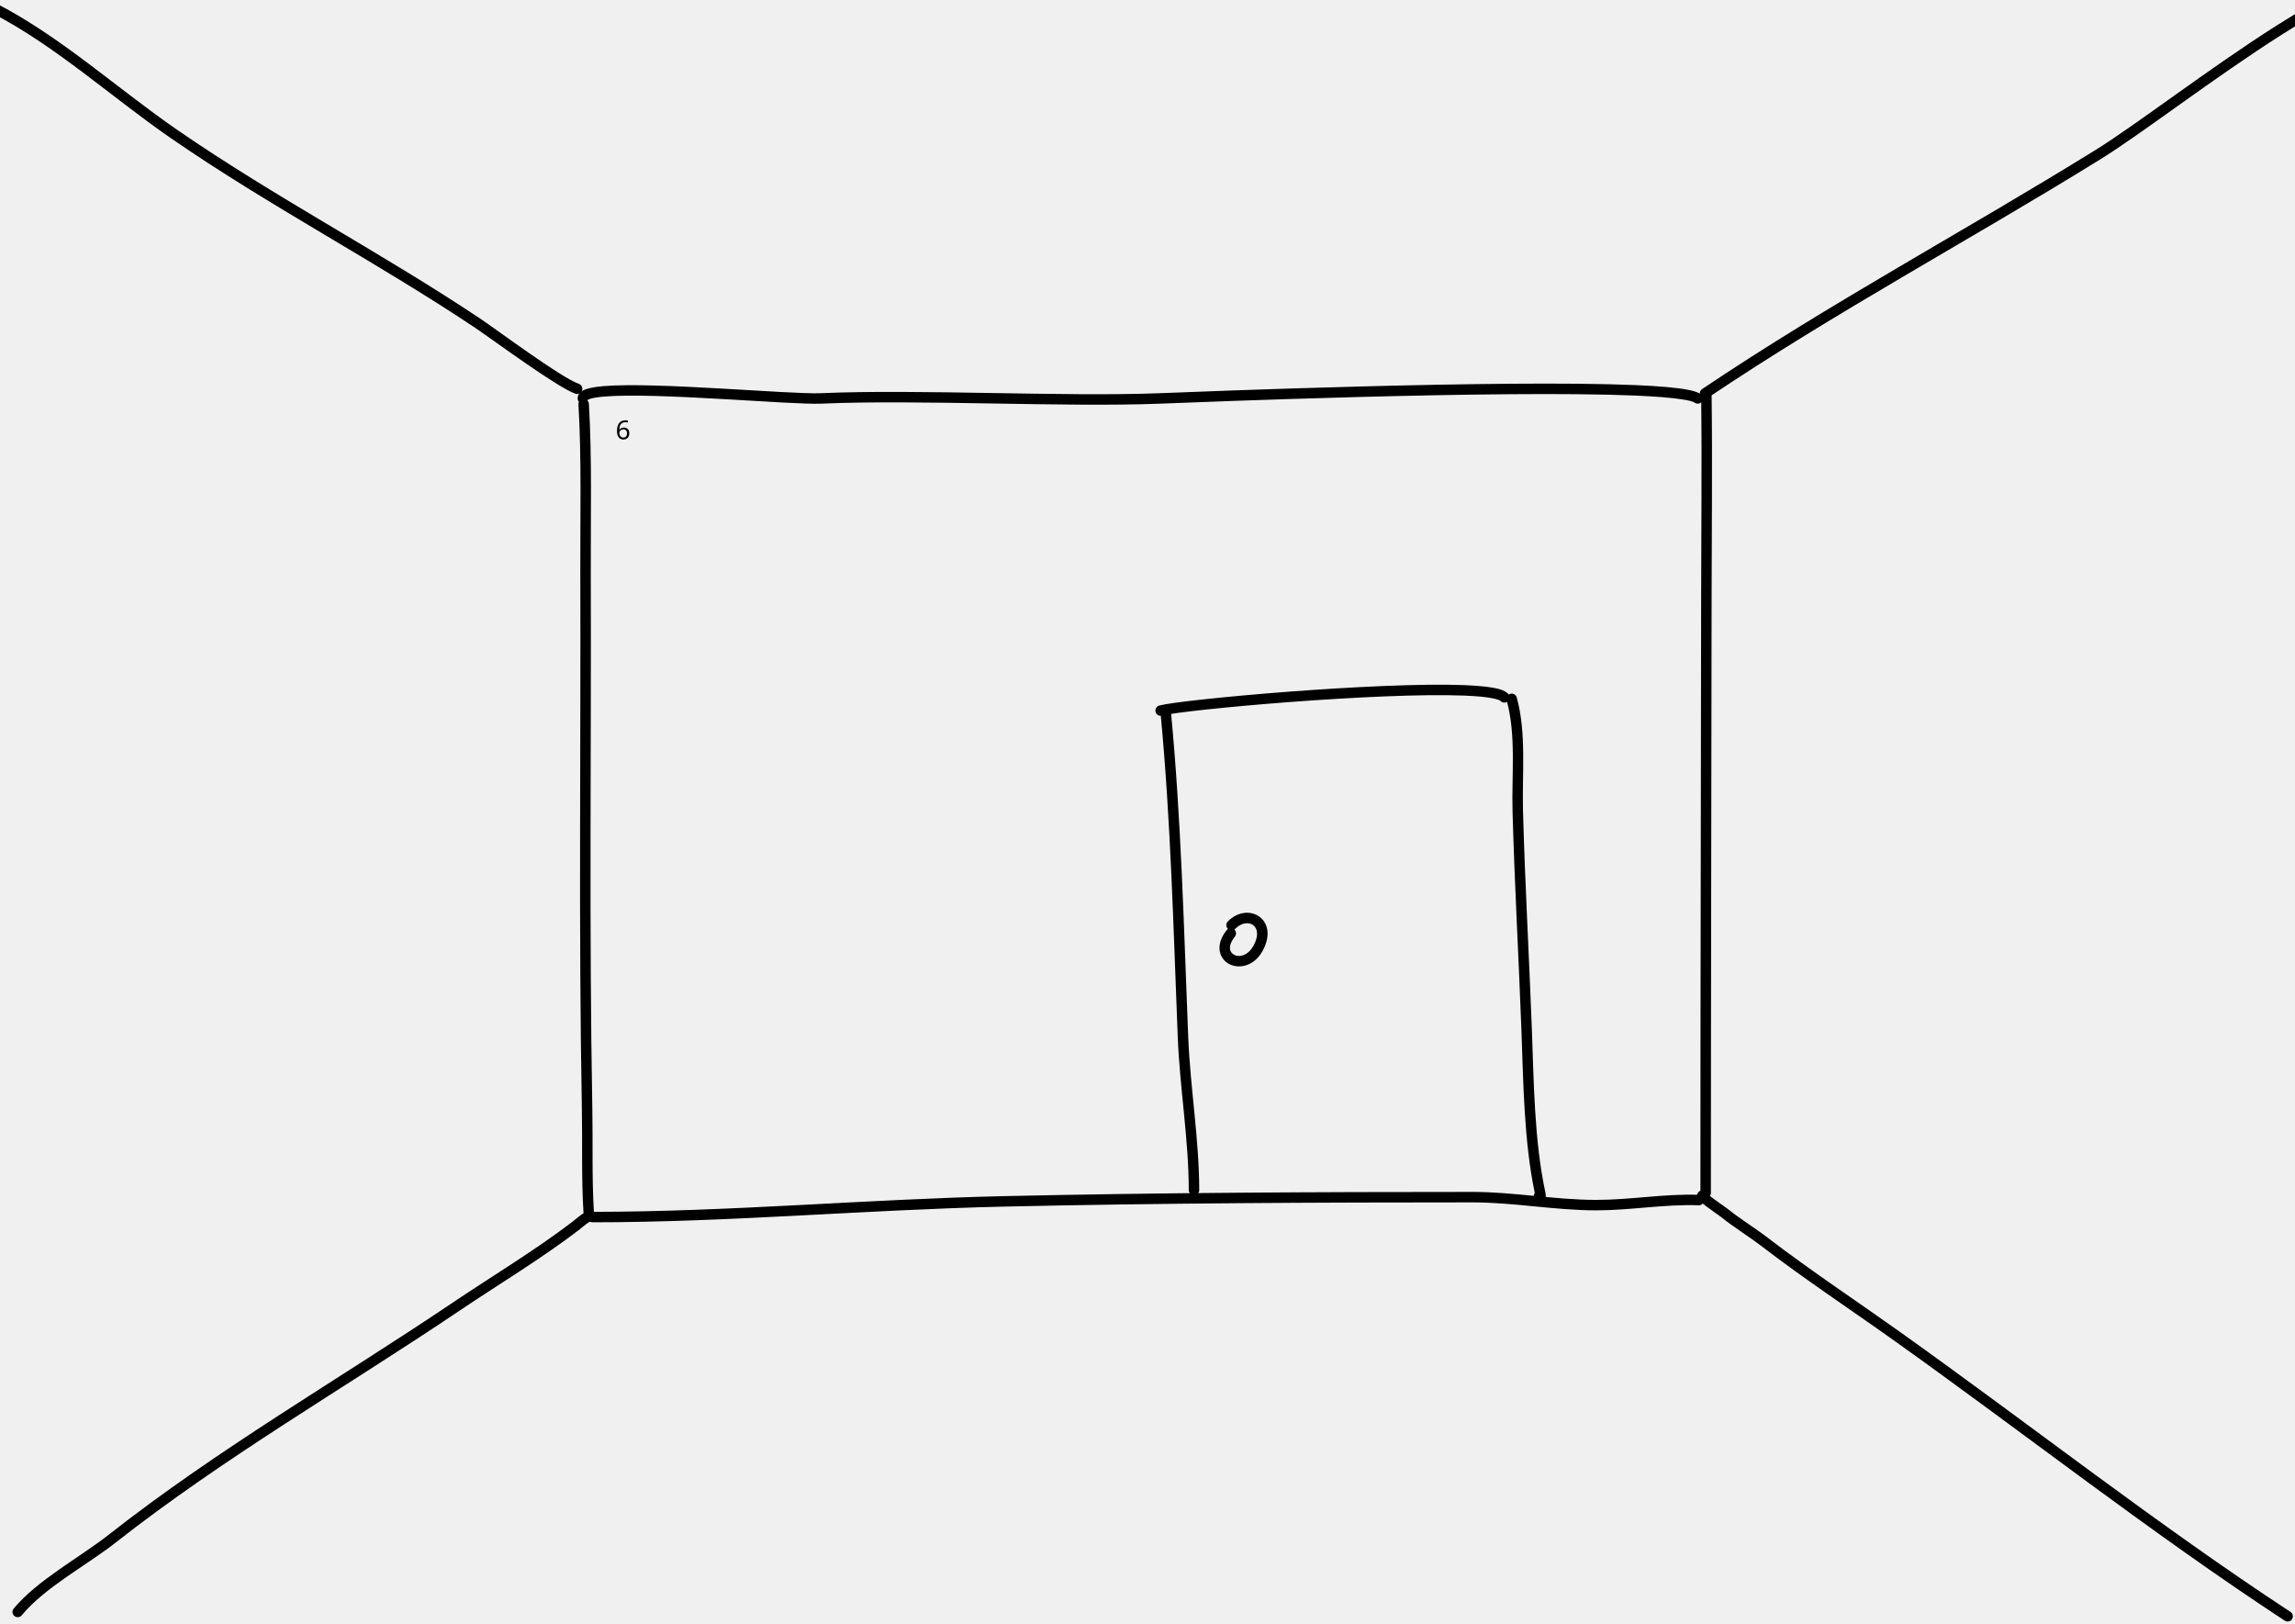
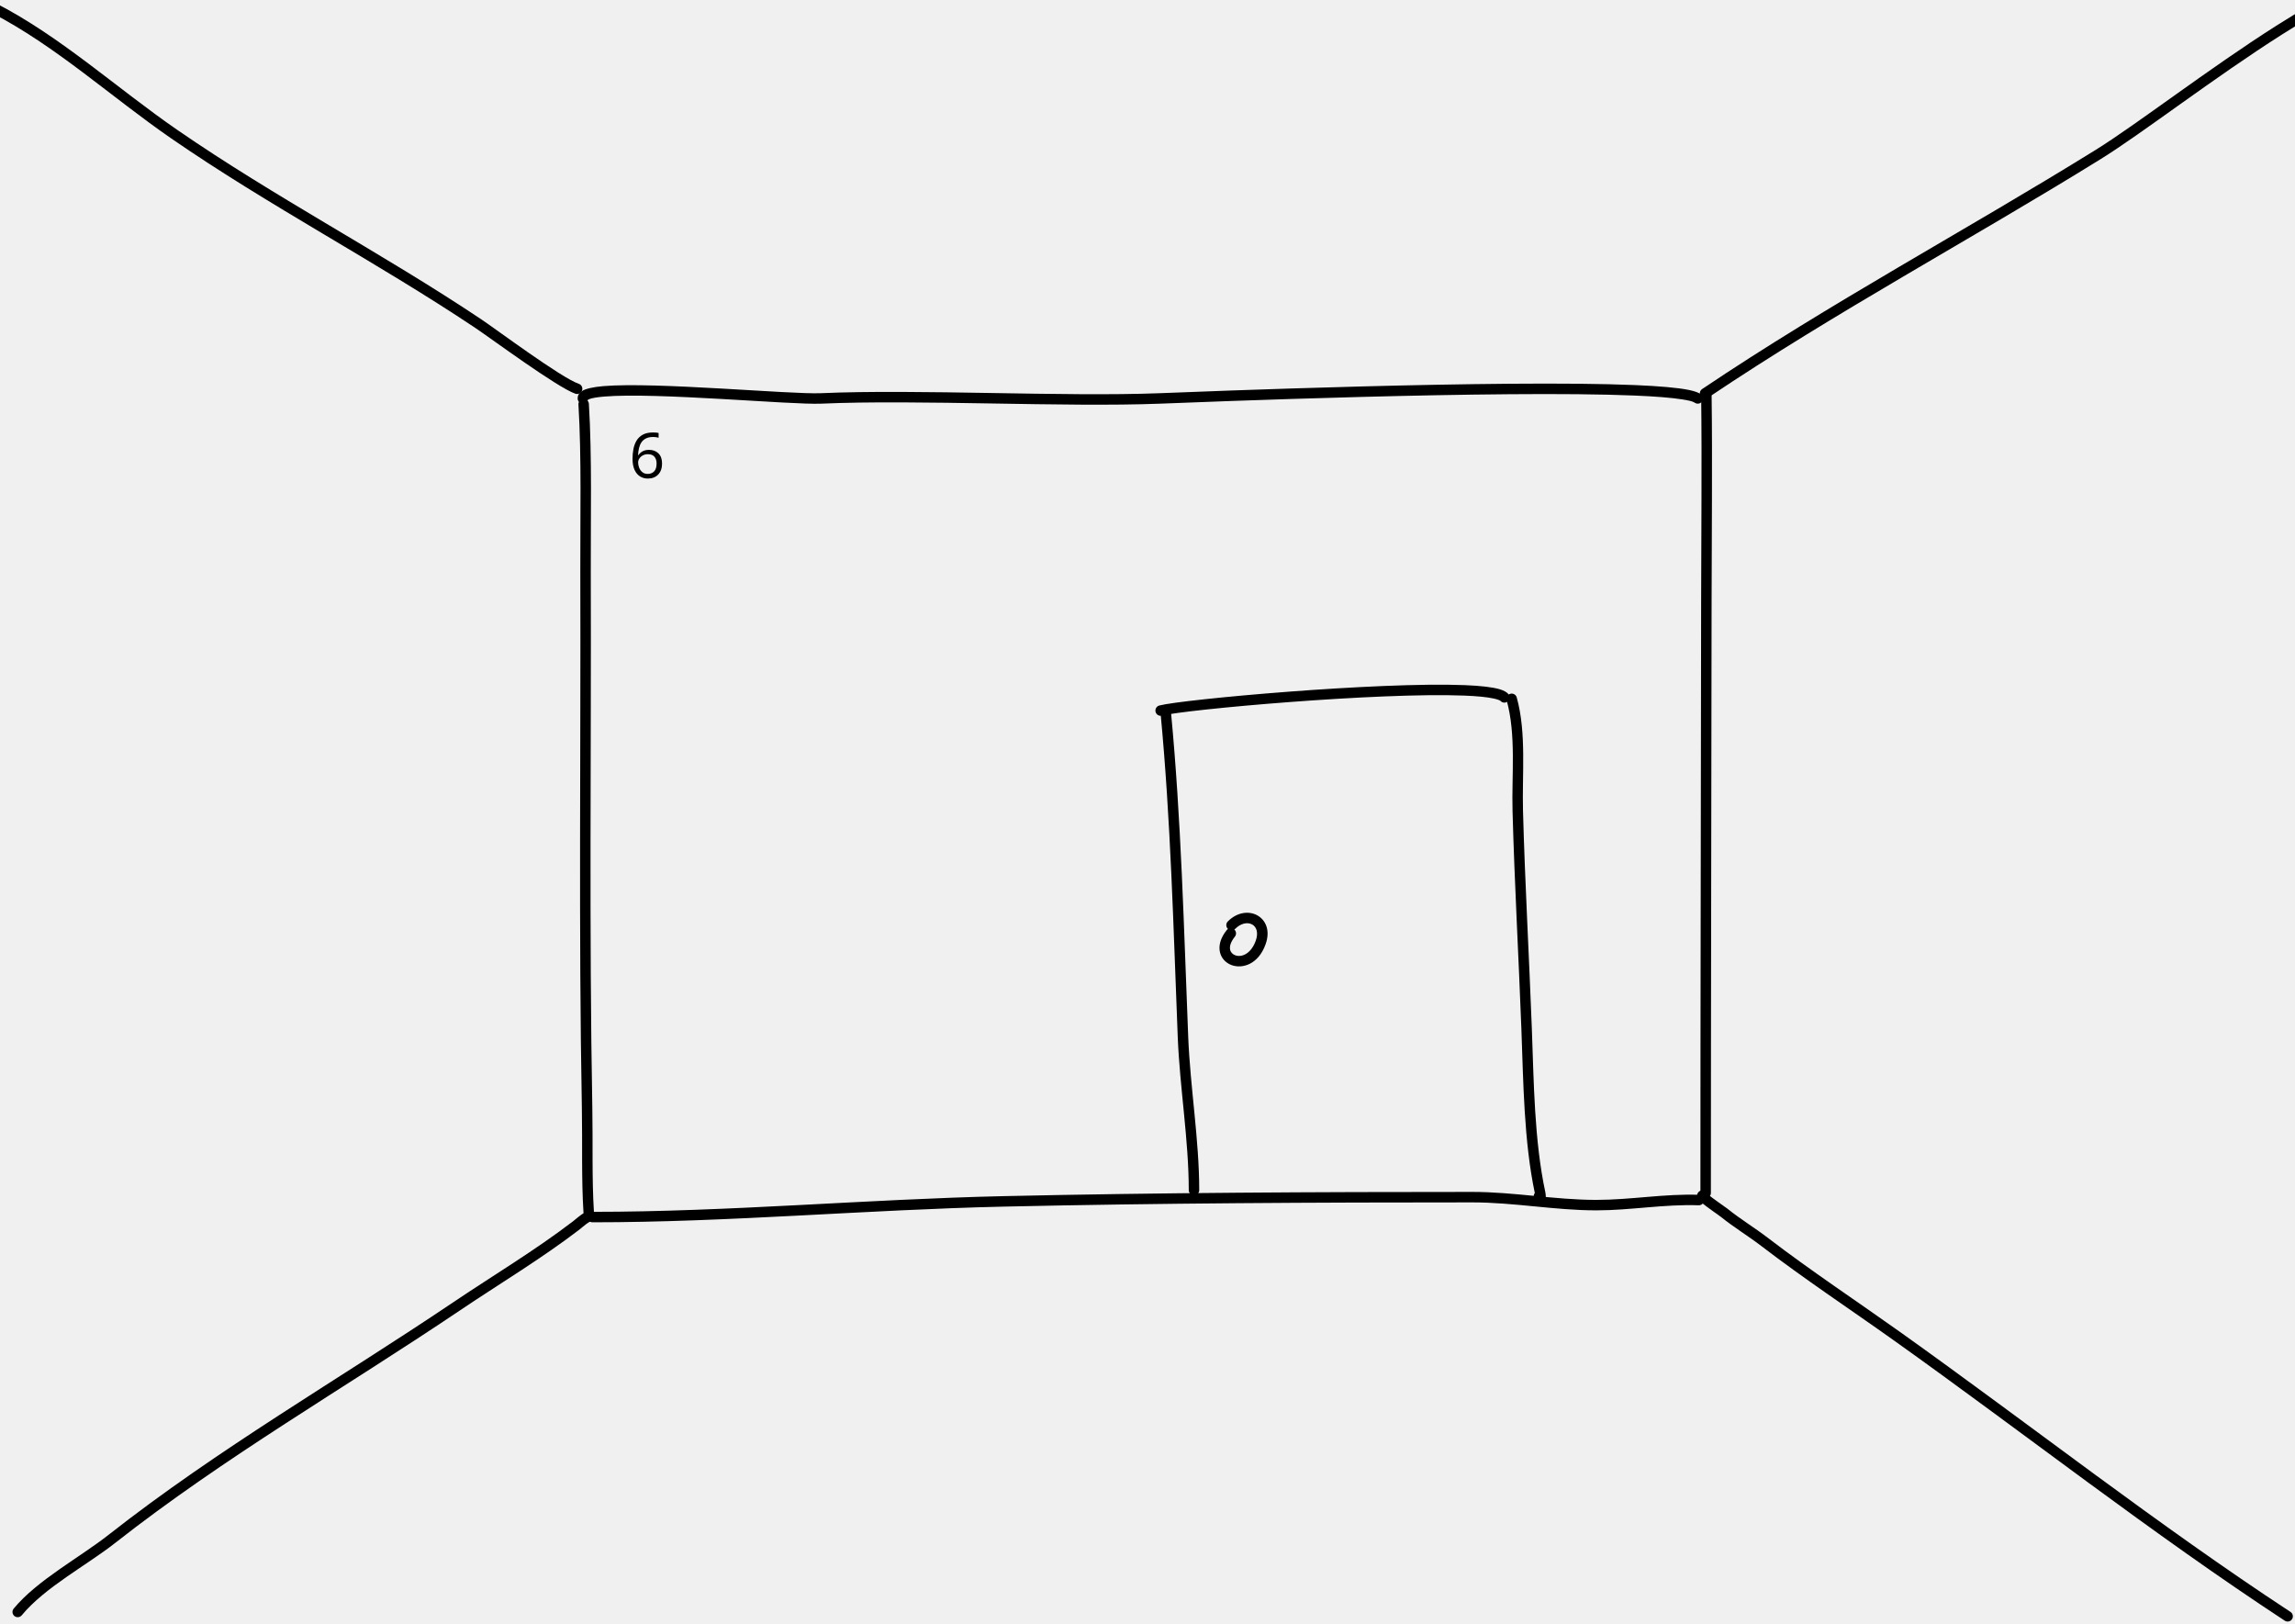
- <svg xmlns="http://www.w3.org/2000/svg" id="svg52" style="fill-rule:evenodd;clip-rule:evenodd;stroke-linejoin:round;stroke-miterlimit:2;" xml:space="preserve" version="1.1" viewBox="0 0 3508 2481" height="100%" width="100%">
+ <svg xmlns="http://www.w3.org/2000/svg" width="100%" height="100%" viewBox="0 0 3508 2481" version="1.1" xml:space="preserve" style="fill-rule:evenodd;clip-rule:evenodd;stroke-linejoin:round;stroke-miterlimit:2;" id="svg52">
  <defs id="defs56" />
-   <g id="g34" transform="matrix(1,0,0,1,-1,1)">
-     <g id="g4" transform="matrix(0.315755,0,0,1.03963,611.155,-59.0552)">
-       <path id="path2" d="M867.82,650.504C883.367,728.152 876.03,818.23 876.858,896.833C879.628,1159.73 868.464,1423.17 884.396,1685.73C887.394,1735.15 881.951,1789.73 892.198,1838.35C893.092,1842.59 905.146,1845.81 919.101,1845.54C933.056,1845.27 943.66,1841.61 942.767,1837.37C932.567,1788.97 938.044,1734.64 935.059,1685.45C919.132,1422.96 930.299,1159.6 927.53,896.784C926.698,817.898 934.002,727.496 918.399,649.57C917.55,645.331 905.529,642.098 891.571,642.356C877.614,642.614 866.971,646.265 867.82,650.504Z" />
+   <g transform="matrix(1,0,0,1,-1,1)" id="g34">
+     <g transform="matrix(0.315755,0,0,1.03963,611.155,-59.0552)" id="g4">
+       <path d="M867.82,650.504C883.367,728.152 876.03,818.23 876.858,896.833C879.628,1159.73 868.464,1423.17 884.396,1685.73C887.394,1735.15 881.951,1789.73 892.198,1838.35C893.092,1842.59 905.146,1845.81 919.101,1845.54C933.056,1845.27 943.66,1841.61 942.767,1837.37C932.567,1788.97 938.044,1734.64 935.059,1685.45C919.132,1422.96 930.299,1159.6 927.53,896.784C926.698,817.898 934.002,727.496 918.399,649.57C917.55,645.331 905.529,642.098 891.571,642.356C877.614,642.614 866.971,646.265 867.82,650.504Z" id="path2" />
    </g>
-     <g id="g8" transform="matrix(1.0774,0,0,1.27339,-85.1975,-140.561)">
-       <path id="path6" d="M914.168,589.381C913.396,591.974 910.707,593.96 907.386,594.119C903.295,594.315 899.785,591.663 899.553,588.201C899.328,584.843 901.002,581.569 905.62,579.013C910.549,576.285 921.068,574.153 935.751,573.094C1009.93,567.744 1201.59,583.157 1244.36,581.57C1383.02,576.424 1587.9,586.072 1725.42,581.568C1779.42,579.8 2209.28,564.996 2400.25,571.841C2434.17,573.057 2460.66,574.979 2476.39,577.73C2484.4,579.132 2489.98,580.923 2492.98,582.72C2496.32,584.724 2497.12,588.648 2494.75,591.478C2492.38,594.307 2487.74,594.977 2484.4,592.973C2481.6,591.294 2475.38,590.173 2466.45,588.978C2450.84,586.888 2427.88,585.408 2399.62,584.395C2208.99,577.562 1779.9,592.358 1725.99,594.124C1588.5,598.627 1383.65,588.978 1245.01,594.123C1202.33,595.706 1011.05,580.275 937.012,585.614C928.458,586.231 921.588,587.098 916.901,588.382C915.969,588.638 914.847,589.09 914.168,589.381Z" />
+     <g transform="matrix(1.0774,0,0,1.27339,-85.1975,-140.561)" id="g8">
+       <path d="M914.168,589.381C913.396,591.974 910.707,593.96 907.386,594.119C903.295,594.315 899.785,591.663 899.553,588.201C899.328,584.843 901.002,581.569 905.62,579.013C910.549,576.285 921.068,574.153 935.751,573.094C1009.93,567.744 1201.59,583.157 1244.36,581.57C1383.02,576.424 1587.9,586.072 1725.42,581.568C1779.42,579.8 2209.28,564.996 2400.25,571.841C2434.17,573.057 2460.66,574.979 2476.39,577.73C2484.4,579.132 2489.98,580.923 2492.98,582.72C2496.32,584.724 2497.12,588.648 2494.75,591.478C2492.38,594.307 2487.74,594.977 2484.4,592.973C2481.6,591.294 2475.38,590.173 2466.45,588.978C2450.84,586.888 2427.88,585.408 2399.62,584.395C2208.99,577.562 1779.9,592.358 1725.99,594.124C1588.5,598.627 1383.65,588.978 1245.01,594.123C1202.33,595.706 1011.05,580.275 937.012,585.614C928.458,586.231 921.588,587.098 916.901,588.382C915.969,588.638 914.847,589.09 914.168,589.381Z" id="path6" />
    </g>
-     <g id="g12" transform="matrix(0.0522629,0,0,1.00211,2477.91,26.1139)">
-       <path id="path10" d="M2360.89,577.106C2385.13,673.953 2361.66,792.187 2359.99,890.605C2354.88,1191.93 2339.16,1491.86 2339.16,1792.49C2339.16,1796.9 2407.75,1800.47 2492.23,1800.47C2576.72,1800.47 2645.31,1796.9 2645.31,1792.49C2645.31,1491.86 2661.02,1191.94 2666.13,890.619C2667.8,792.131 2691.26,673.814 2667.01,576.897C2665.91,572.492 2596.43,568.962 2511.95,569.019C2427.47,569.077 2359.79,572.7 2360.89,577.106Z" />
+     <g transform="matrix(0.0522629,0,0,1.00211,2477.91,26.1139)" id="g12">
+       <path d="M2360.89,577.106C2385.13,673.953 2361.66,792.187 2359.99,890.605C2354.88,1191.93 2339.16,1491.86 2339.16,1792.49C2339.16,1796.9 2407.75,1800.47 2492.23,1800.47C2576.72,1800.47 2645.31,1796.9 2645.31,1792.49C2645.31,1491.86 2661.02,1191.94 2666.13,890.619C2667.8,792.131 2691.26,673.814 2667.01,576.897C2665.91,572.492 2596.43,568.962 2511.95,569.019C2427.47,569.077 2359.79,572.7 2360.89,577.106Z" id="path10" />
    </g>
-     <g id="g16" transform="matrix(1.07288,0,0,0.833327,-83.6542,341.556)">
-       <path id="path14" d="M923.022,1830.86C1117.35,1830.86 1313.66,1807.72 1508.82,1802.09C1731.13,1795.67 1954.44,1794.34 2176.71,1794.34C2235.92,1794.34 2294.07,1808.95 2353.3,1808.95C2402.27,1808.95 2449.9,1797.42 2499.06,1799.65C2503.17,1799.84 2506.63,1795.69 2506.78,1790.39C2506.92,1785.1 2503.7,1780.65 2499.59,1780.46C2450.25,1778.22 2402.45,1789.75 2353.3,1789.75C2294.07,1789.75 2235.92,1775.14 2176.71,1775.14C1954.33,1775.14 1730.91,1776.47 1508.48,1782.89C1313.44,1788.52 1117.24,1811.66 923.022,1811.66C918.907,1811.66 915.566,1815.96 915.566,1821.26C915.566,1826.56 918.907,1830.86 923.022,1830.86Z" />
+     <g transform="matrix(1.07288,0,0,0.833327,-83.6542,341.556)" id="g16">
+       <path d="M923.022,1830.86C1117.35,1830.86 1313.66,1807.72 1508.82,1802.09C1731.13,1795.67 1954.44,1794.34 2176.71,1794.34C2235.92,1794.34 2294.07,1808.95 2353.3,1808.95C2402.27,1808.95 2449.9,1797.42 2499.06,1799.65C2503.17,1799.84 2506.63,1795.69 2506.78,1790.39C2506.92,1785.1 2503.7,1780.65 2499.59,1780.46C2450.25,1778.22 2402.45,1789.75 2353.3,1789.75C2294.07,1789.75 2235.92,1775.14 2176.71,1775.14C1954.33,1775.14 1730.91,1776.47 1508.48,1782.89C1313.44,1788.52 1117.24,1811.66 923.022,1811.66C918.907,1811.66 915.566,1815.96 915.566,1821.26C915.566,1826.56 918.907,1830.86 923.022,1830.86Z" id="path14" />
    </g>
-     <g id="g20" transform="matrix(0.924621,0,0,1.11932,232.591,-27.9726)">
-       <path id="path18" d="M2573.06,567.221C2785.29,449.45 3006.74,351.636 3222.68,241.138C3290,206.69 3410.46,129.731 3521.79,71.337C3594.63,33.133 3663.32,2.74 3710.08,-1.506C3714.83,-1.937 3718.26,-5.47 3717.74,-9.392C3717.22,-13.313 3712.94,-16.146 3708.19,-15.715C3659.68,-11.31 3588.08,19.635 3512.52,59.27C3401.25,117.633 3280.85,194.557 3213.57,228.987C2997.44,339.577 2775.82,437.486 2563.41,555.355C2559.45,557.555 2558.39,561.999 2561.05,565.273C2563.72,568.548 2569.1,569.42 2573.06,567.221Z" />
+     <g transform="matrix(0.924621,0,0,1.11932,232.591,-27.9726)" id="g20">
+       <path d="M2573.06,567.221C2785.29,449.45 3006.74,351.636 3222.68,241.138C3290,206.69 3410.46,129.731 3521.79,71.337C3594.63,33.133 3663.32,2.74 3710.08,-1.506C3714.83,-1.937 3718.26,-5.47 3717.74,-9.392C3717.22,-13.313 3712.94,-16.146 3708.19,-15.715C3659.68,-11.31 3588.08,19.635 3512.52,59.27C3401.25,117.633 3280.85,194.557 3213.57,228.987C2997.44,339.577 2775.82,437.486 2563.41,555.355C2559.45,557.555 2558.39,561.999 2561.05,565.273C2563.72,568.548 2569.1,569.42 2573.06,567.221Z" id="path18" />
    </g>
-     <g id="g24" transform="matrix(0.966783,0,0,0.93792,0.932434,152.894)">
-       <path id="path22" d="M932.127,1827.08C931.127,1827.73 928.761,1829.28 927.123,1830.56C922.431,1834.23 917.48,1838.66 916.088,1839.76C855.994,1887.2 789.331,1928.32 726.453,1971.97C545.049,2097.92 354.35,2210.91 182.306,2350.28C136.909,2387.06 71.067,2422.58 34.452,2468.3C31.545,2471.93 26.325,2472.44 22.803,2469.45C19.281,2466.45 18.782,2461.07 21.69,2457.44C58.994,2410.86 125.828,2374.34 172.079,2336.87C344.442,2197.24 535.468,2084.01 717.207,1957.82C779.809,1914.36 846.195,1873.45 906.026,1826.22C908.221,1824.49 918.793,1815.04 924.403,1811.94C928.807,1809.5 932.561,1809.94 934.394,1810.73C938.612,1812.53 940.614,1817.53 938.863,1821.88C937.666,1824.85 935.025,1826.75 932.127,1827.08ZM930.322,1827.08C929.557,1827 928.792,1826.8 928.047,1826.48C928.655,1826.74 929.419,1827.02 930.322,1827.08Z" />
+     <g transform="matrix(0.966783,0,0,0.93792,0.932434,152.894)" id="g24">
+       <path d="M932.127,1827.08C931.127,1827.73 928.761,1829.28 927.123,1830.56C922.431,1834.23 917.48,1838.66 916.088,1839.76C855.994,1887.2 789.331,1928.32 726.453,1971.97C545.049,2097.92 354.35,2210.91 182.306,2350.28C136.909,2387.06 71.067,2422.58 34.452,2468.3C31.545,2471.93 26.325,2472.44 22.803,2469.45C19.281,2466.45 18.782,2461.07 21.69,2457.44C58.994,2410.86 125.828,2374.34 172.079,2336.87C344.442,2197.24 535.468,2084.01 717.207,1957.82C779.809,1914.36 846.195,1873.45 906.026,1826.22C908.221,1824.49 918.793,1815.04 924.403,1811.94C928.807,1809.5 932.561,1809.94 934.394,1810.73C938.612,1812.53 940.614,1817.53 938.863,1821.88C937.666,1824.85 935.025,1826.75 932.127,1827.08ZM930.322,1827.08C929.557,1827 928.792,1826.8 928.047,1826.48C928.655,1826.74 929.419,1827.02 930.322,1827.08Z" id="path22" />
    </g>
-     <g id="g28" transform="matrix(0.960175,0,0,0.988119,-0.355734,0.131728)">
-       <path id="path26" d="M-12.741,18.288C89.778,69.488 179.084,149.373 273.944,212.955C430.103,317.625 599.927,403.441 757.971,506.05C782.796,522.167 888.696,598.329 917.441,607.899C921.791,609.348 926.533,607.092 928.024,602.864C929.514,598.637 927.192,594.029 922.842,592.581C894.74,583.225 791.498,508.343 767.229,492.586C609.253,390.022 439.497,304.25 283.406,199.626C187.964,135.654 98.023,55.4 -5.124,3.886C-9.214,1.843 -14.241,3.412 -16.343,7.386C-18.445,11.36 -16.831,16.245 -12.741,18.288Z" />
+     <g transform="matrix(0.960175,0,0,0.988119,-0.355734,0.131728)" id="g28">
+       <path d="M-12.741,18.288C89.778,69.488 179.084,149.373 273.944,212.955C430.103,317.625 599.927,403.441 757.971,506.05C782.796,522.167 888.696,598.329 917.441,607.899C921.791,609.348 926.533,607.092 928.024,602.864C929.514,598.637 927.192,594.029 922.842,592.581C894.74,583.225 791.498,508.343 767.229,492.586C609.253,390.022 439.497,304.25 283.406,199.626C187.964,135.654 98.023,55.4 -5.124,3.886C-9.214,1.843 -14.241,3.412 -16.343,7.386C-18.445,11.36 -16.831,16.245 -12.741,18.288Z" id="path26" />
    </g>
-     <g id="g32" transform="matrix(0.90129,0,0,0.946982,345.263,130.929)">
-       <path id="path30" d="M2513.99,1787.94C2522.06,1794.74 2544.64,1809.26 2547.66,1811.59C2569.88,1828.66 2593.72,1842.22 2616.18,1858.6C2689.32,1911.94 2766.02,1960.1 2841.27,2011.13C3061.84,2160.73 3277,2321.59 3502.62,2462.44C3506.72,2465 3507.86,2470.24 3505.17,2474.14C3502.49,2478.04 3496.98,2479.13 3492.88,2476.57C3267.07,2335.6 3051.73,2174.62 2830.97,2024.89C2755.55,1973.74 2678.68,1925.47 2605.38,1872.01C2582.8,1855.54 2558.85,1841.9 2536.51,1824.74C2533.59,1822.49 2512.88,1809.08 2503.66,1801.75C2499.96,1798.81 2497.74,1796.19 2497.08,1794.9C2495.15,1791.15 2496.16,1788.2 2497.44,1786.23C2498.67,1784.34 2500.91,1782.05 2505.53,1782.05C2509.49,1782.05 2512.85,1784.52 2513.99,1787.94ZM2505.94,1798.94L2505.53,1798.95C2505.67,1798.95 2505.81,1798.94 2505.94,1798.94ZM2506.31,1798.91L2506.19,1798.92L2506.29,1798.91L2506.31,1798.91Z" />
+     <g transform="matrix(0.90129,0,0,0.946982,345.263,130.929)" id="g32">
+       <path d="M2513.99,1787.94C2522.06,1794.74 2544.64,1809.26 2547.66,1811.59C2569.88,1828.66 2593.72,1842.22 2616.18,1858.6C2689.32,1911.94 2766.02,1960.1 2841.27,2011.13C3061.84,2160.73 3277,2321.59 3502.62,2462.44C3506.72,2465 3507.86,2470.24 3505.17,2474.14C3502.49,2478.04 3496.98,2479.13 3492.88,2476.57C3267.07,2335.6 3051.73,2174.62 2830.97,2024.89C2755.55,1973.74 2678.68,1925.47 2605.38,1872.01C2582.8,1855.54 2558.85,1841.9 2536.51,1824.74C2533.59,1822.49 2512.88,1809.08 2503.66,1801.75C2499.96,1798.81 2497.74,1796.19 2497.08,1794.9C2495.15,1791.15 2496.16,1788.2 2497.44,1786.23C2498.67,1784.34 2500.91,1782.05 2505.53,1782.05C2509.49,1782.05 2512.85,1784.52 2513.99,1787.94ZM2505.94,1798.94L2505.53,1798.95C2505.67,1798.95 2505.81,1798.94 2505.94,1798.94ZM2506.31,1798.91L2506.19,1798.92L2506.29,1798.91L2506.31,1798.91Z" id="path30" />
    </g>
  </g>
-   <g id="g50" transform="matrix(1,0,0,1,0,41)">
-     <path id="path36" d="M1773.89,1048.29C1789.63,1213.38 1793.6,1378.75 1800.23,1544.27C1803.32,1621.42 1817.06,1701.69 1817.06,1778.1C1817.06,1782.52 1820.65,1786.1 1825.06,1786.1C1829.48,1786.1 1833.06,1782.52 1833.06,1778.1C1833.06,1701.48 1819.32,1620.99 1816.22,1543.63C1809.58,1377.82 1805.59,1212.15 1789.82,1046.77C1789.4,1042.37 1785.49,1039.14 1781.1,1039.56C1776.7,1039.98 1773.47,1043.89 1773.89,1048.29Z" />
-     <path id="path38" d="M1776.13,1052.83C1811.68,1043.49 2107.61,1016.95 2238.37,1022.21C2257.49,1022.97 2272.98,1024.4 2283.45,1026.73C2286.51,1027.41 2289.09,1028.15 2291.12,1029C2292.16,1029.43 2293.02,1029.75 2293.49,1030.27C2296.42,1033.57 2301.48,1033.86 2304.78,1030.93C2308.08,1027.99 2308.37,1022.93 2305.44,1019.63C2303.13,1017.04 2298.84,1014.44 2292.44,1012.53C2281.5,1009.26 2262.9,1007.18 2239.01,1006.22C2106.91,1000.91 1807.98,1027.92 1772.07,1037.36C1767.8,1038.48 1765.24,1042.86 1766.36,1047.13C1767.49,1051.4 1771.86,1053.95 1776.13,1052.83Z" />
-     <g id="g42" transform="matrix(1,0,0,1,7,19)">
-       <path id="path40" d="M2339,1763.47C2322.28,1683.89 2321.55,1594.33 2318.5,1513.04C2314.33,1402.03 2308,1290.72 2304.98,1179.65C2303.5,1125.08 2310.72,1063.32 2295.96,1010.28C2294.78,1006.02 2297.27,1001.61 2301.53,1000.43C2305.78,999.242 2310.2,1001.74 2311.38,1005.99C2326.47,1060.25 2319.46,1123.4 2320.97,1179.22C2323.99,1290.23 2330.32,1401.49 2334.49,1512.44C2337.54,1593.64 2338.13,1683.18 2355.14,1762.48C2355.9,1766.02 2356.02,1770.95 2355.44,1772.81C2354.05,1777.31 2350.78,1778.74 2347.78,1778.89C2346.35,1778.96 2341.88,1778.75 2338.31,1772.2C2336.74,1769.33 2337.12,1765.91 2339,1763.47Z" />
+   <g transform="matrix(1,0,0,1,0,41)" id="g50">
+     <path d="M1773.89,1048.29C1789.63,1213.38 1793.6,1378.75 1800.23,1544.27C1803.32,1621.42 1817.06,1701.69 1817.06,1778.1C1817.06,1782.52 1820.65,1786.1 1825.06,1786.1C1829.48,1786.1 1833.06,1782.52 1833.06,1778.1C1833.06,1701.48 1819.32,1620.99 1816.22,1543.63C1809.58,1377.82 1805.59,1212.15 1789.82,1046.77C1789.4,1042.37 1785.49,1039.14 1781.1,1039.56C1776.7,1039.98 1773.47,1043.89 1773.89,1048.29Z" id="path36" />
+     <path d="M1776.13,1052.83C1811.68,1043.49 2107.61,1016.95 2238.37,1022.21C2257.49,1022.97 2272.98,1024.4 2283.45,1026.73C2286.51,1027.41 2289.09,1028.15 2291.12,1029C2292.16,1029.43 2293.02,1029.75 2293.49,1030.27C2296.42,1033.57 2301.48,1033.86 2304.78,1030.93C2308.08,1027.99 2308.37,1022.93 2305.44,1019.63C2303.13,1017.04 2298.84,1014.44 2292.44,1012.53C2281.5,1009.26 2262.9,1007.18 2239.01,1006.22C2106.91,1000.91 1807.98,1027.92 1772.07,1037.36C1767.8,1038.48 1765.24,1042.86 1766.36,1047.13C1767.49,1051.4 1771.86,1053.95 1776.13,1052.83Z" id="path38" />
+     <g transform="matrix(1,0,0,1,7,19)" id="g42">
+       <path d="M2339,1763.47C2322.28,1683.89 2321.55,1594.33 2318.5,1513.04C2314.33,1402.03 2308,1290.72 2304.98,1179.65C2303.5,1125.08 2310.72,1063.32 2295.96,1010.28C2294.78,1006.02 2297.27,1001.61 2301.53,1000.43C2305.78,999.242 2310.2,1001.74 2311.38,1005.99C2326.47,1060.25 2319.46,1123.4 2320.97,1179.22C2323.99,1290.23 2330.32,1401.49 2334.49,1512.44C2337.54,1593.64 2338.13,1683.18 2355.14,1762.48C2355.9,1766.02 2356.02,1770.95 2355.44,1772.81C2354.05,1777.31 2350.78,1778.74 2347.78,1778.89C2346.35,1778.96 2341.88,1778.75 2338.31,1772.2C2336.74,1769.33 2337.12,1765.91 2339,1763.47Z" id="path40" />
    </g>
-     <g id="g46" transform="matrix(1,0,0,1,-881,310)">
-       <path id="path44" d="M2758.02,1068.9L2757.78,1068.67C2754.66,1065.55 2754.67,1060.48 2757.79,1057.36C2772.51,1042.65 2790.52,1041.27 2802.8,1048.07C2815.32,1055.01 2823.2,1070.78 2815.51,1092.27C2804.39,1123.39 2779.72,1130.07 2763.58,1124.15C2754.37,1120.77 2747.44,1113.34 2745.53,1103.33C2743.85,1094.46 2746.14,1083.05 2756.09,1070.63C2756.65,1069.93 2757.3,1069.36 2758.02,1068.9ZM2767.76,1069.76C2770.83,1072.58 2771.22,1077.34 2768.58,1080.64C2762.49,1088.24 2760.22,1094.91 2761.25,1100.34C2762.07,1104.62 2765.15,1107.68 2769.09,1109.13C2779.27,1112.86 2793.43,1106.52 2800.45,1086.88C2804.69,1075.02 2801.96,1065.9 2795.04,1062.07C2787.89,1058.11 2777.68,1060.11 2769.1,1068.68C2768.68,1069.09 2768.23,1069.45 2767.76,1069.76Z" />
+     <g transform="matrix(1,0,0,1,-881,310)" id="g46">
+       <path d="M2758.02,1068.9L2757.78,1068.67C2754.66,1065.55 2754.67,1060.48 2757.79,1057.36C2772.51,1042.65 2790.52,1041.27 2802.8,1048.07C2815.32,1055.01 2823.2,1070.78 2815.51,1092.27C2804.39,1123.39 2779.72,1130.07 2763.58,1124.15C2754.37,1120.77 2747.44,1113.34 2745.53,1103.33C2743.85,1094.46 2746.14,1083.05 2756.09,1070.63C2756.65,1069.93 2757.3,1069.36 2758.02,1068.9ZM2767.76,1069.76C2770.83,1072.58 2771.22,1077.34 2768.58,1080.64C2762.49,1088.24 2760.22,1094.91 2761.25,1100.34C2762.07,1104.62 2765.15,1107.68 2769.09,1109.13C2779.27,1112.86 2793.43,1106.52 2800.45,1086.88C2804.69,1075.02 2801.96,1065.9 2795.04,1062.07C2787.89,1058.11 2777.68,1060.11 2769.1,1068.68C2768.68,1069.09 2768.23,1069.45 2767.76,1069.76Z" id="path44" />
    </g>
-     <rect id="rect48" style="fill:white;fill-opacity:0;" height="761" width="568" y="1026" x="1773" />
+     <rect x="1773" y="1026" width="568" height="761" style="fill:white;fill-opacity:0;" id="rect48" />
  </g>
-   <text id="text885" y="671.395" x="940.885" style="font-style:normal;font-weight:normal;font-size:40px;line-height:1.25;font-family:sans-serif;fill:#000000;fill-opacity:1;stroke:none" xml:space="preserve">
-     <tspan y="671.395" x="940.885" id="tspan883">6</tspan>
+   <text xml:space="preserve" style="font-style:normal;font-weight:normal;font-size:96px;line-height:1.25;font-family:sans-serif;fill:#000000;fill-opacity:1;stroke:none" x="961.576" y="730.512" id="text885">
+     <tspan id="tspan883" x="961.576" y="730.512">6</tspan>
  </text>
</svg>
